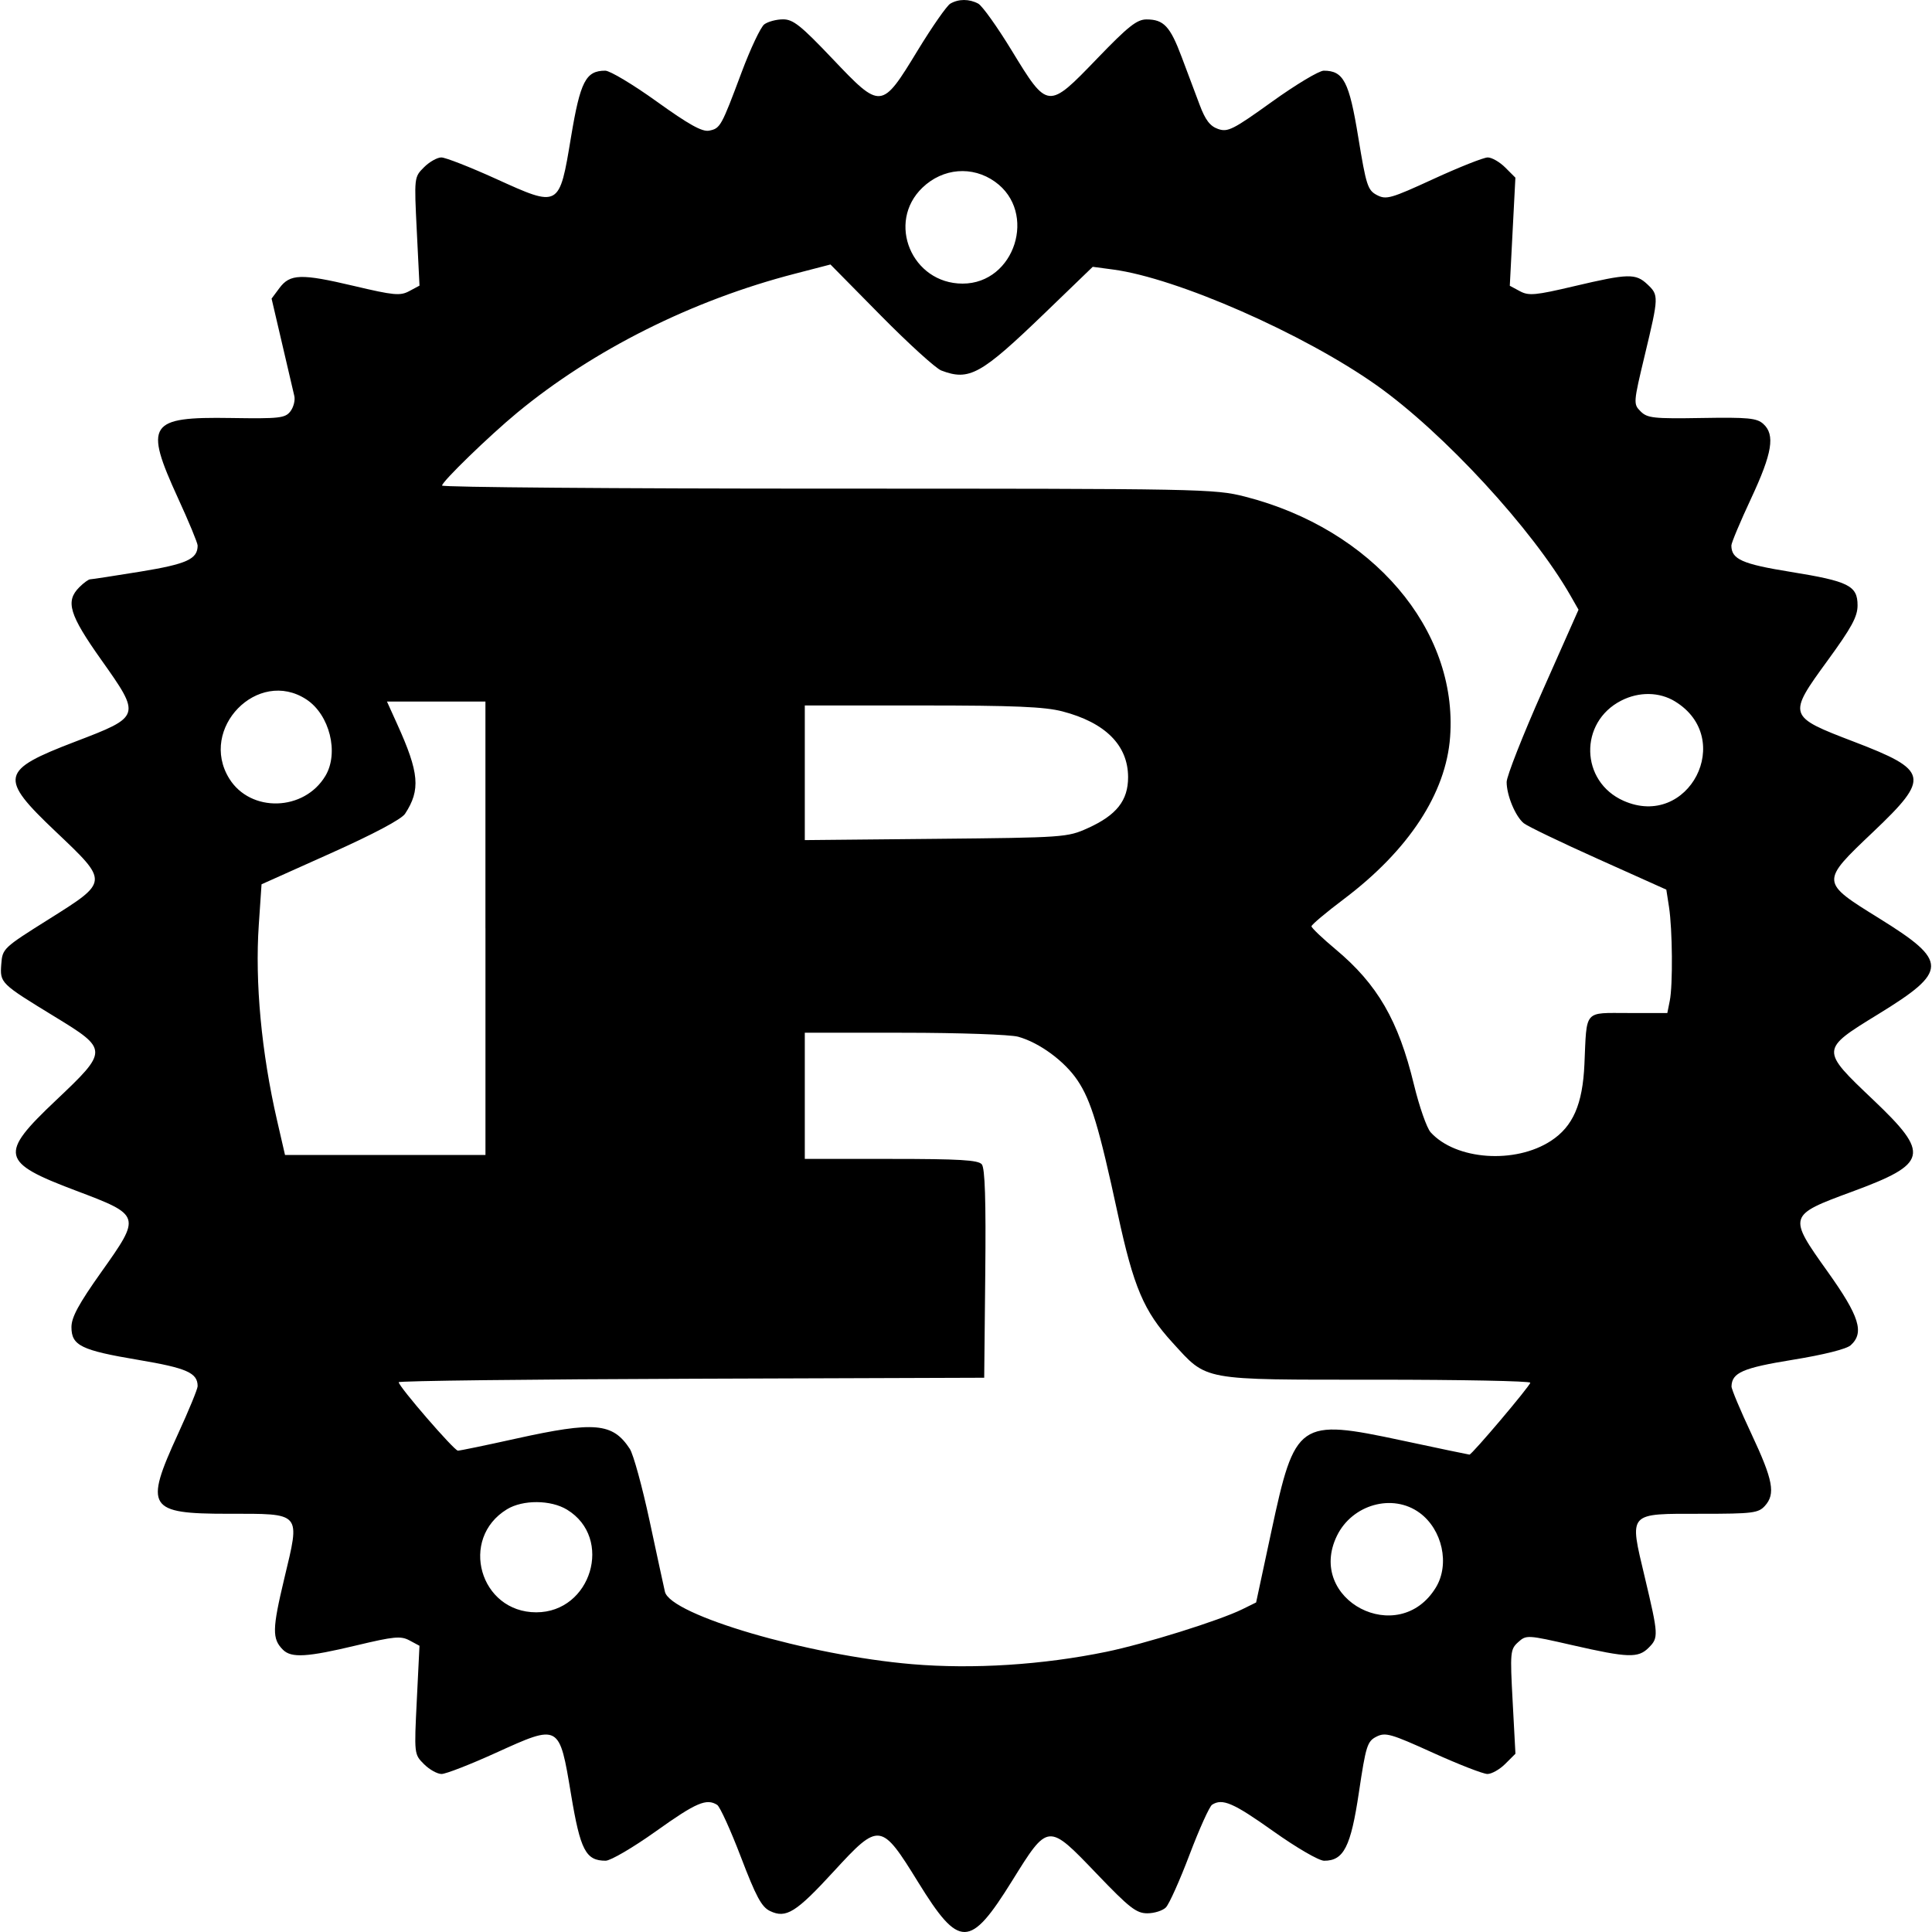
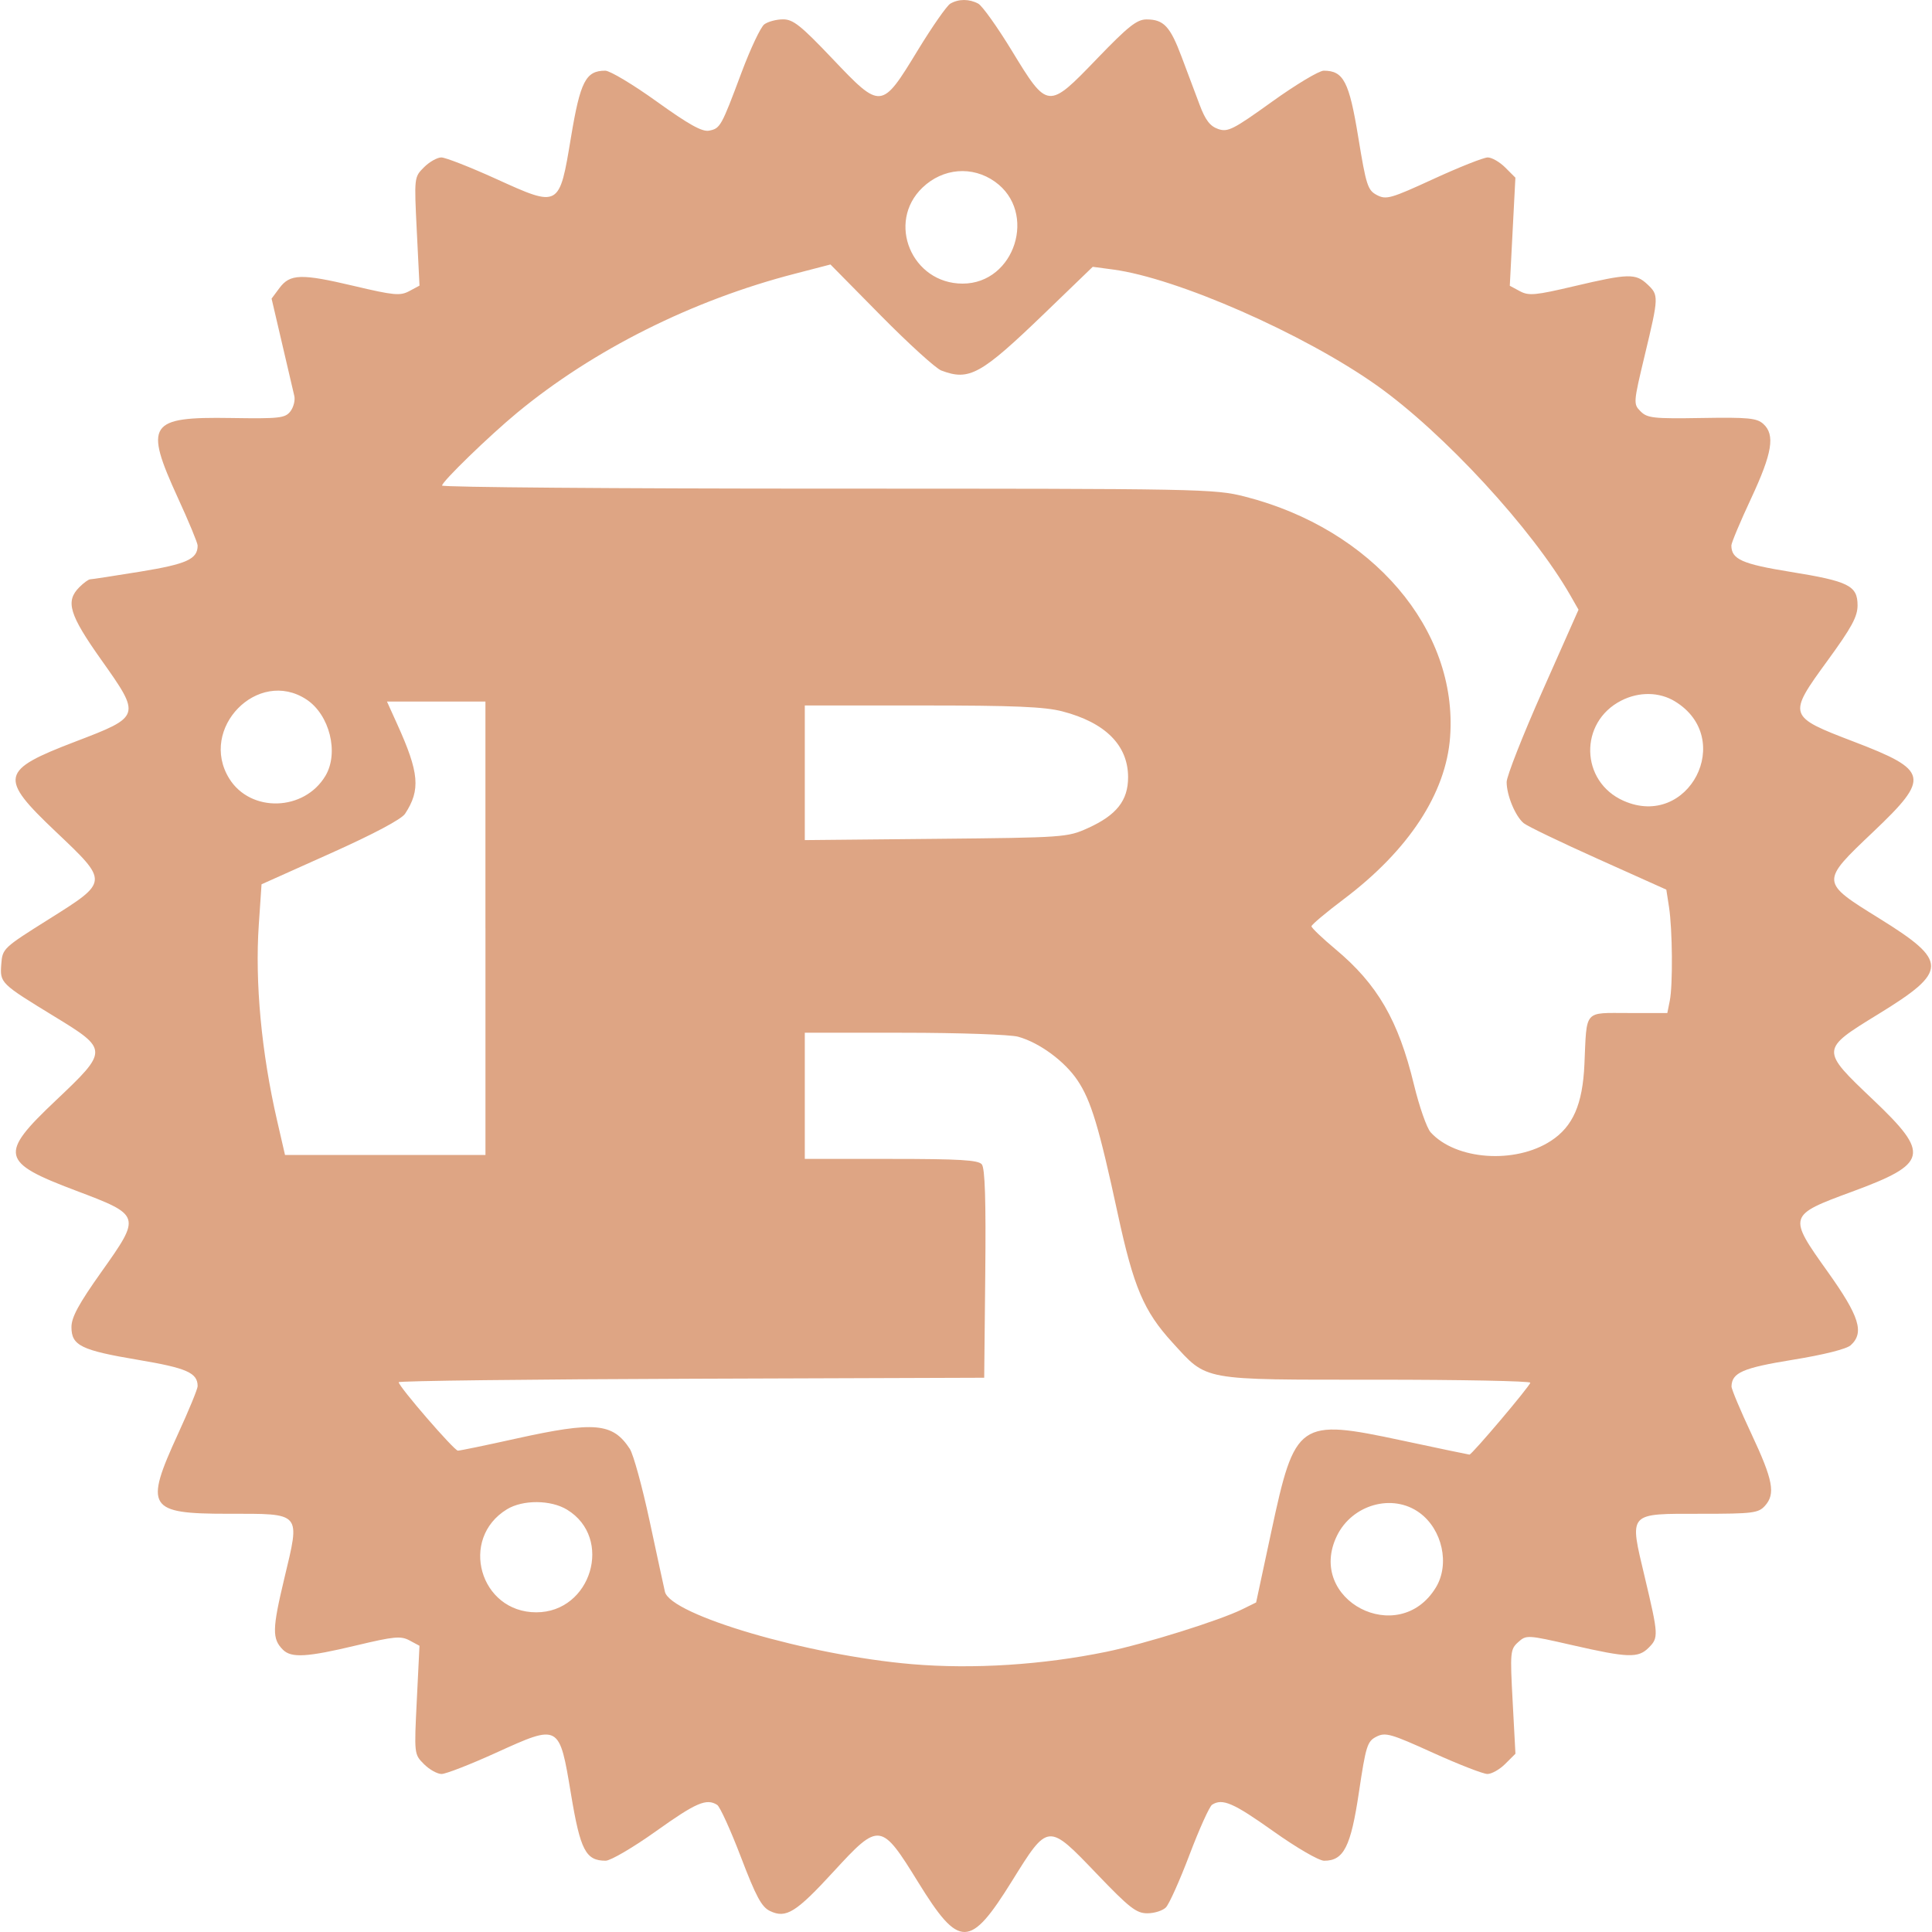
- <svg xmlns="http://www.w3.org/2000/svg" fill="currentColor" viewBox="0 0 128 128">
+ <svg xmlns="http://www.w3.org/2000/svg" fill="#DEA584" viewBox="0 0 128 128">
  <path d="M62.96.242c-.232.135-1.203 1.528-2.16 3.097-2.4 3.94-2.426 3.942-5.65.55-2.098-2.208-2.605-2.612-3.28-2.607-.44.002-.995.152-1.235.332-.24.18-.916 1.612-1.504 3.183-1.346 3.6-1.41 3.715-2.156 3.86-.46.086-1.343-.407-3.463-1.929-1.565-1.125-3.1-2.045-3.411-2.045-1.291 0-1.655.706-2.27 4.4-.78 4.697-.754 4.681-4.988 2.758-1.71-.776-3.33-1.41-3.603-1.41-.274 0-.792.293-1.15.652-.652.652-.653.655-.475 4.246l.178 3.595-.68.364c-.602.322-1.017.283-3.684-.348-3.48-.822-4.216-.8-4.92.15l-.516.693.692 2.964c.38 1.63.745 3.2.814 3.487.067.287-.05.746-.26 1.02-.348.448-.717.49-3.94.44-5.452-.086-5.761.382-3.51 5.3.718 1.56 1.305 2.98 1.305 3.15 0 .898-.717 1.224-3.794 1.727-1.722.28-3.218.51-3.326.51-.107 0-.43.235-.717.522-.937.936-.671 1.816 1.453 4.814 2.646 3.735 2.642 3.75-1.73 5.421-4.971 1.902-5.072 2.37-1.287 5.96 3.525 3.344 3.53 3.295-.461 5.804C.208 62.8.162 62.846.085 63.876c-.093 1.253-.071 1.275 3.538 3.48 3.57 2.18 3.57 2.246.067 5.56C-.078 76.48.038 77 5.013 78.877c4.347 1.64 4.353 1.66 1.702 5.394-1.502 2.117-1.981 3-1.981 3.653 0 1.223.637 1.535 4.44 2.174 3.206.54 3.92.857 3.92 1.741 0 .182-.588 1.612-1.307 3.177-2.236 4.87-1.981 5.275 3.31 5.275 4.93 0 4.799-.15 3.737 4.294-.8 3.35-.813 3.992-.088 4.715.554.556 1.6.494 4.87-.289 2.499-.596 2.937-.637 3.516-.328l.66.354-.177 3.594c-.178 3.593-.177 3.595.475 4.248.358.36.884.652 1.165.652.282 0 1.903-.63 3.604-1.404 4.22-1.916 4.194-1.932 4.973 2.75.617 3.711.977 4.4 2.294 4.4.327 0 1.83-.88 3.34-1.958 2.654-1.893 3.342-2.19 4.049-1.74.182.115.89 1.67 1.572 3.455 1.003 2.625 1.37 3.31 1.929 3.576 1.062.51 1.72.1 4.218-2.62 3.016-3.286 3.14-3.27 5.602.72 2.72 4.406 3.424 4.396 6.212-.089 2.402-3.864 2.374-3.862 5.621-.47 2.157 2.25 2.616 2.61 3.343 2.61.464 0 1.019-.175 1.23-.388.214-.213.92-1.786 1.568-3.496.649-1.71 1.321-3.2 1.495-3.31.687-.436 1.398-.13 4.048 1.752 1.56 1.108 3.028 1.96 3.377 1.96 1.296 0 1.764-.92 2.302-4.535.46-3.082.554-3.378 1.16-3.685.596-.302.954-.2 3.75 1.07 1.701.77 3.323 1.402 3.604 1.402.282 0 .816-.302 1.184-.672l.672-.67-.184-3.448c-.177-3.29-.16-3.468.364-3.943.54-.488.596-.486 3.615.204 3.656.835 4.338.857 5.025.17.671-.67.664-.818-.254-4.69-1.03-4.346-1.168-4.19 3.78-4.19 3.374 0 3.75-.049 4.18-.523.718-.793.547-1.702-.896-4.779-.729-1.55-1.32-2.96-1.315-3.135.024-.914.743-1.227 4.065-1.767 2.033-.329 3.553-.71 3.829-.96.923-.833.584-1.918-1.523-4.873-2.642-3.703-2.63-3.738 1.599-5.297 5.064-1.866 5.209-2.488 1.419-6.09-3.51-3.335-3.512-3.317.333-5.677 4.648-2.853 4.655-3.496.082-6.335-3.933-2.44-3.93-2.406-.405-5.753 3.78-3.593 3.678-4.063-1.295-5.965-4.388-1.679-4.402-1.72-1.735-5.38 1.588-2.18 1.982-2.903 1.982-3.65 0-1.306-.586-1.598-4.436-2.22-3.216-.52-3.924-.835-3.924-1.75 0-.174.588-1.574 1.307-3.113 1.406-3.013 1.604-4.22.808-4.94-.428-.387-1-.443-4.067-.392-3.208.054-3.618.008-4.063-.439-.486-.488-.48-.557.278-3.725.931-3.88.935-3.975.17-4.694-.777-.73-1.262-.718-4.826.121-2.597.612-3.027.653-3.617.337l-.67-.36.185-3.582.186-3.58-.67-.67c-.369-.37-.891-.67-1.163-.67-.27 0-1.884.64-3.583 1.421-2.838 1.306-3.143 1.393-3.757 1.072-.612-.32-.714-.637-1.237-3.829-.603-3.693-.977-4.412-2.288-4.412-.311 0-1.853.925-3.426 2.055-2.584 1.856-2.93 2.032-3.574 1.807-.533-.186-.843-.59-1.221-1.599-.28-.742-.817-2.172-1.194-3.177-.762-2.028-1.187-2.482-2.328-2.482-.637 0-1.213.458-3.28 2.604-3.25 3.375-3.261 3.374-5.65-.545C66.073 1.78 65.075.382 64.81.24c-.597-.32-1.3-.32-1.85.002m2.96 11.798c2.83 2.014 1.326 6.75-2.144 6.75-3.368 0-5.064-4.057-2.66-6.36 1.358-1.3 3.304-1.459 4.805-.39m-3.558 12.507c1.855.705 2.616.282 6.852-3.8l3.182-3.07 1.347.18c4.225.56 12.627 4.25 17.455 7.666 4.436 3.14 10.332 9.534 12.845 13.93l.537.942-2.38 5.364c-1.31 2.95-2.382 5.673-2.382 6.053 0 .878.576 2.267 1.13 2.726.234.195 2.457 1.265 4.939 2.378l4.51 2.025.178 1.148c.23 1.495.26 5.167.052 6.21l-.163.816h-2.575c-2.987 0-2.756-.267-2.918 3.396-.118 2.656-.76 4.124-2.22 5.075-2.377 1.551-6.304 1.27-7.97-.57-.255-.284-.752-1.705-1.105-3.16-1.03-4.254-2.413-6.64-5.193-8.965-.878-.733-1.595-1.418-1.595-1.522 0-.102.965-.915 2.145-1.803 4.298-3.24 6.77-7.012 7.04-10.747.519-7.126-5.158-13.767-13.602-15.92-2.002-.51-2.857-.526-27.624-.526-14.057 0-25.56-.092-25.56-.204 0-.263 3.125-3.295 4.965-4.816 5.054-4.178 11.618-7.465 18.417-9.22l2.35-.61 3.34 3.387c1.839 1.863 3.64 3.5 4.003 3.637M20.3 46.34c1.539 1.008 2.17 3.54 1.26 5.062-1.405 2.356-4.966 2.455-6.373.178-2.046-3.309 1.895-7.349 5.113-5.24m90.672.13c4.026 2.454.906 8.493-3.404 6.586-2.877-1.273-2.97-5.206-.155-6.64 1.174-.6 2.523-.579 3.56.053M32.163 61.5v15.02h-13.28l-.526-2.285c-1.036-4.5-1.472-9.156-1.211-12.969l.182-2.679 4.565-2.047c2.864-1.283 4.706-2.262 4.943-2.625 1.038-1.584.94-2.715-.518-5.933l-.68-1.502h6.523V61.5M70.39 47.132c2.843.74 4.345 2.245 4.349 4.355.002 1.55-.765 2.52-2.67 3.38-1.348.61-1.562.625-10.063.708l-8.686.084v-8.92h7.782c6.078 0 8.112.086 9.288.393m-2.934 21.554c1.41.392 3.076 1.616 3.93 2.888.898 1.337 1.423 3.076 2.667 8.836 1.05 4.87 1.727 6.46 3.62 8.532 2.345 2.566 1.8 2.466 13.514 2.466 5.61 0 10.198.09 10.198.2 0 .197-3.863 4.764-4.03 4.764-.048 0-2.066-.422-4.484-.939-6.829-1.458-7.075-1.287-8.642 6.032l-1.008 4.702-.91.448c-1.518.75-6.453 2.292-9.01 2.82-4.228.87-8.828 1.162-12.871.821-6.893-.585-16.02-3.259-16.377-4.8-.075-.327-.535-2.443-1.018-4.704-.485-2.26-1.074-4.404-1.31-4.764-1.13-1.724-2.318-1.83-7.547-.674-1.98.44-3.708.796-3.84.796-.248 0-3.923-4.249-3.923-4.535 0-.09 8.728-.194 19.396-.23l19.395-.066.07-6.89c.05-4.865-.018-6.997-.23-7.25-.234-.284-1.485-.358-6.011-.358H53.32v-8.36l6.597.001c3.626.002 7.02.12 7.539.264M37.57 100.02c3.084 1.88 1.605 6.804-2.043 6.8-3.74 0-5.127-4.88-1.94-6.826 1.055-.643 2.908-.63 3.983.026m56.48.206c1.512 1.108 2.015 3.413 1.079 4.95-2.46 4.034-8.612.827-6.557-3.419 1.01-2.085 3.695-2.837 5.478-1.53" />
</svg>
